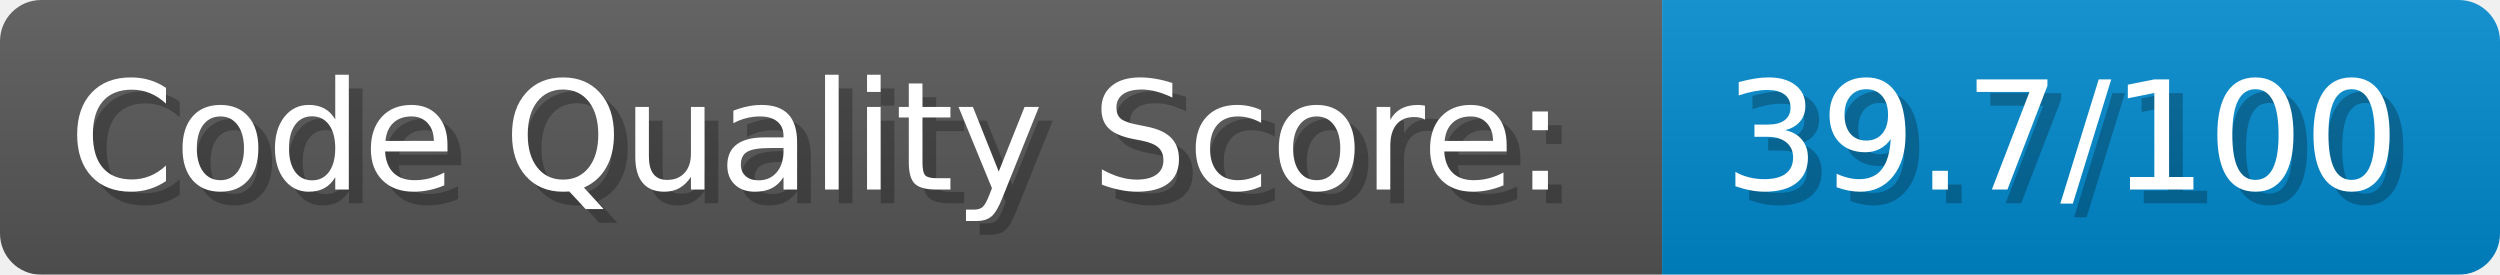
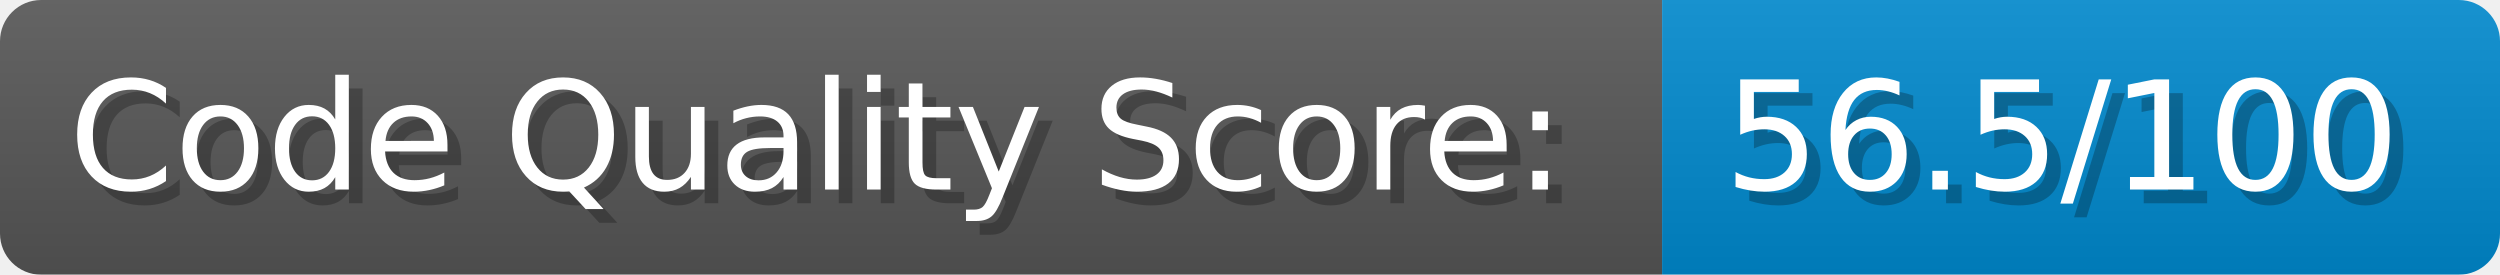
- <svg xmlns="http://www.w3.org/2000/svg" width="273" height="30" viewBox="0 0 1820 200" role="img" aria-label="Code Quality Score:: 39.7/100">
+ <svg xmlns="http://www.w3.org/2000/svg" width="273" height="30" viewBox="0 0 1820 200" role="img" aria-label="Code Quality Score:: 56.5/100">
  <linearGradient id="a" x2="0" y2="100%">
    <stop offset="0" stop-opacity=".1" stop-color="#EEE" />
    <stop offset="1" stop-opacity=".1" />
  </linearGradient>
  <mask id="m">
    <rect width="1820" height="200" rx="30" fill="#FFF" />
  </mask>
  <g mask="url(#m)">
    <rect width="1210" height="200" fill="#555" />
    <rect width="610" height="200" fill="#08C" x="1210" />
    <rect width="1820" height="200" fill="url(#a)" />
  </g>
  <g aria-hidden="true" fill="#fff" text-anchor="start" font-family="Verdana,DejaVu Sans,sans-serif" font-size="110">
    <text x="60" y="148" textLength="1110" fill="#000" opacity="0.25">Code Quality Score:</text>
    <text x="50" y="138" textLength="1110">Code Quality Score:</text>
-     <text x="1265" y="148" textLength="510" fill="#000" opacity="0.25">39.7/100</text>
-     <text x="1255" y="138" textLength="510">39.7/100</text>
+     <text x="1265" y="148" textLength="510" fill="#000" opacity="0.25">56.5/100</text>
+     <text x="1255" y="138" textLength="510">56.5/100</text>
  </g>
</svg>
